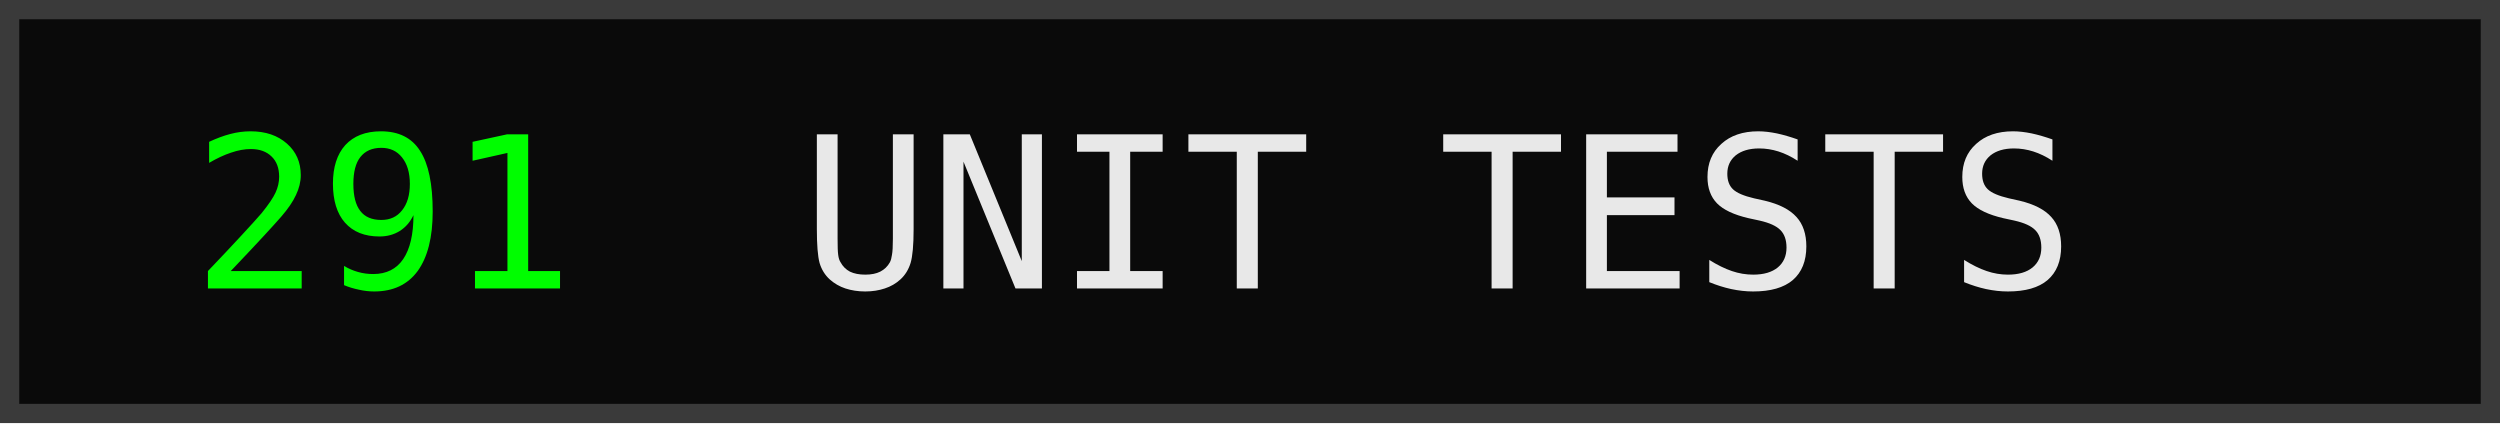
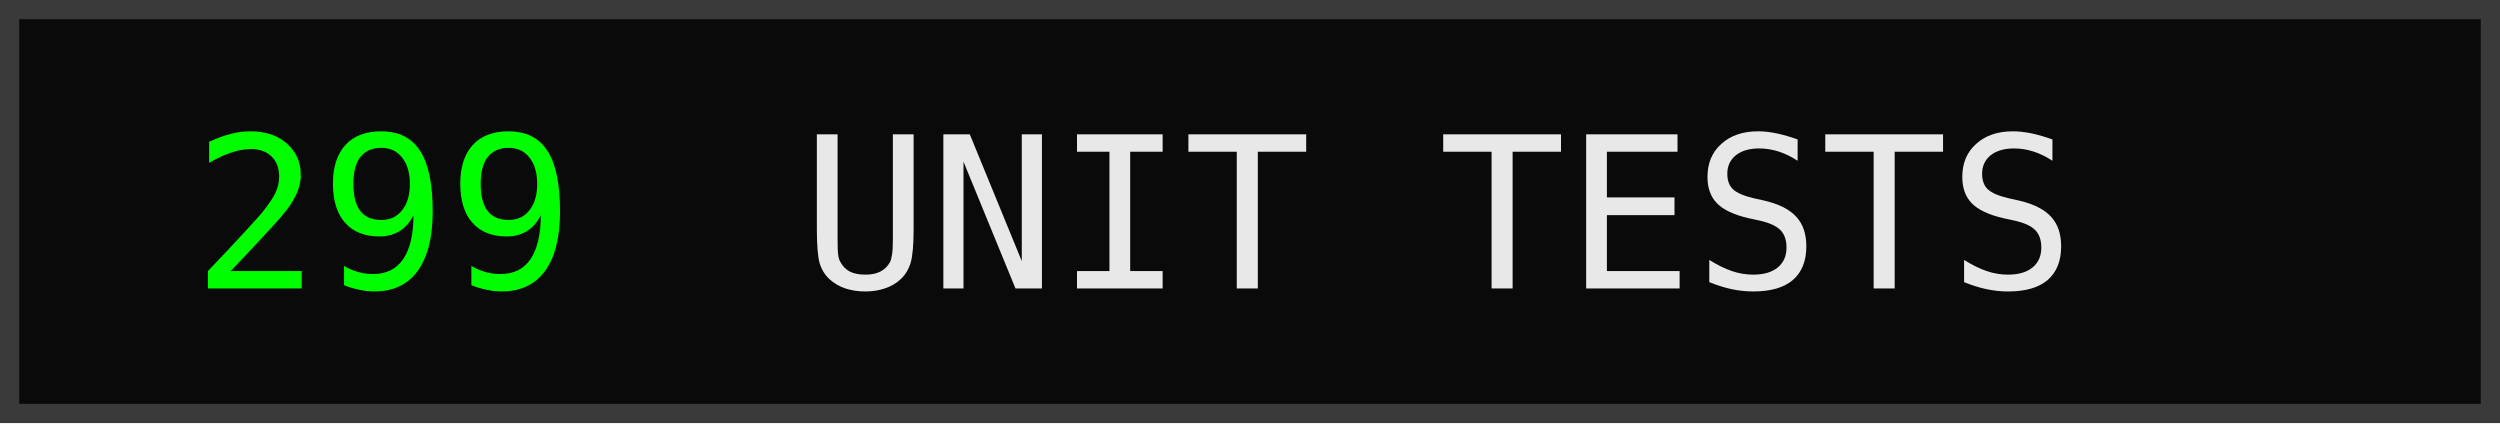
- <svg xmlns="http://www.w3.org/2000/svg" width="130" height="22" viewBox="0 0 130 22" role="img" aria-label="291 UNIT TESTS">
+ <svg xmlns="http://www.w3.org/2000/svg" width="130" height="22" viewBox="0 0 130 22" role="img" aria-label="299 UNIT TESTS">
  <rect x="0.5" y="0.5" width="129" height="21" fill="#0a0a0a" stroke="#3a3a3a" />
  <g font-family="ui-monospace, Menlo, Consolas, monospace" font-size="11">
-     <text x="10" y="15" textLength="22.44" lengthAdjust="spacing" fill="#00fd00">291</text>
+     <text x="10" y="15" textLength="22.44" lengthAdjust="spacing" fill="#00fd00">299</text>
    <text x="41.68" y="15" textLength="77.88" lengthAdjust="spacing" fill="#e8e8e8">UNIT TESTS</text>
  </g>
</svg>
